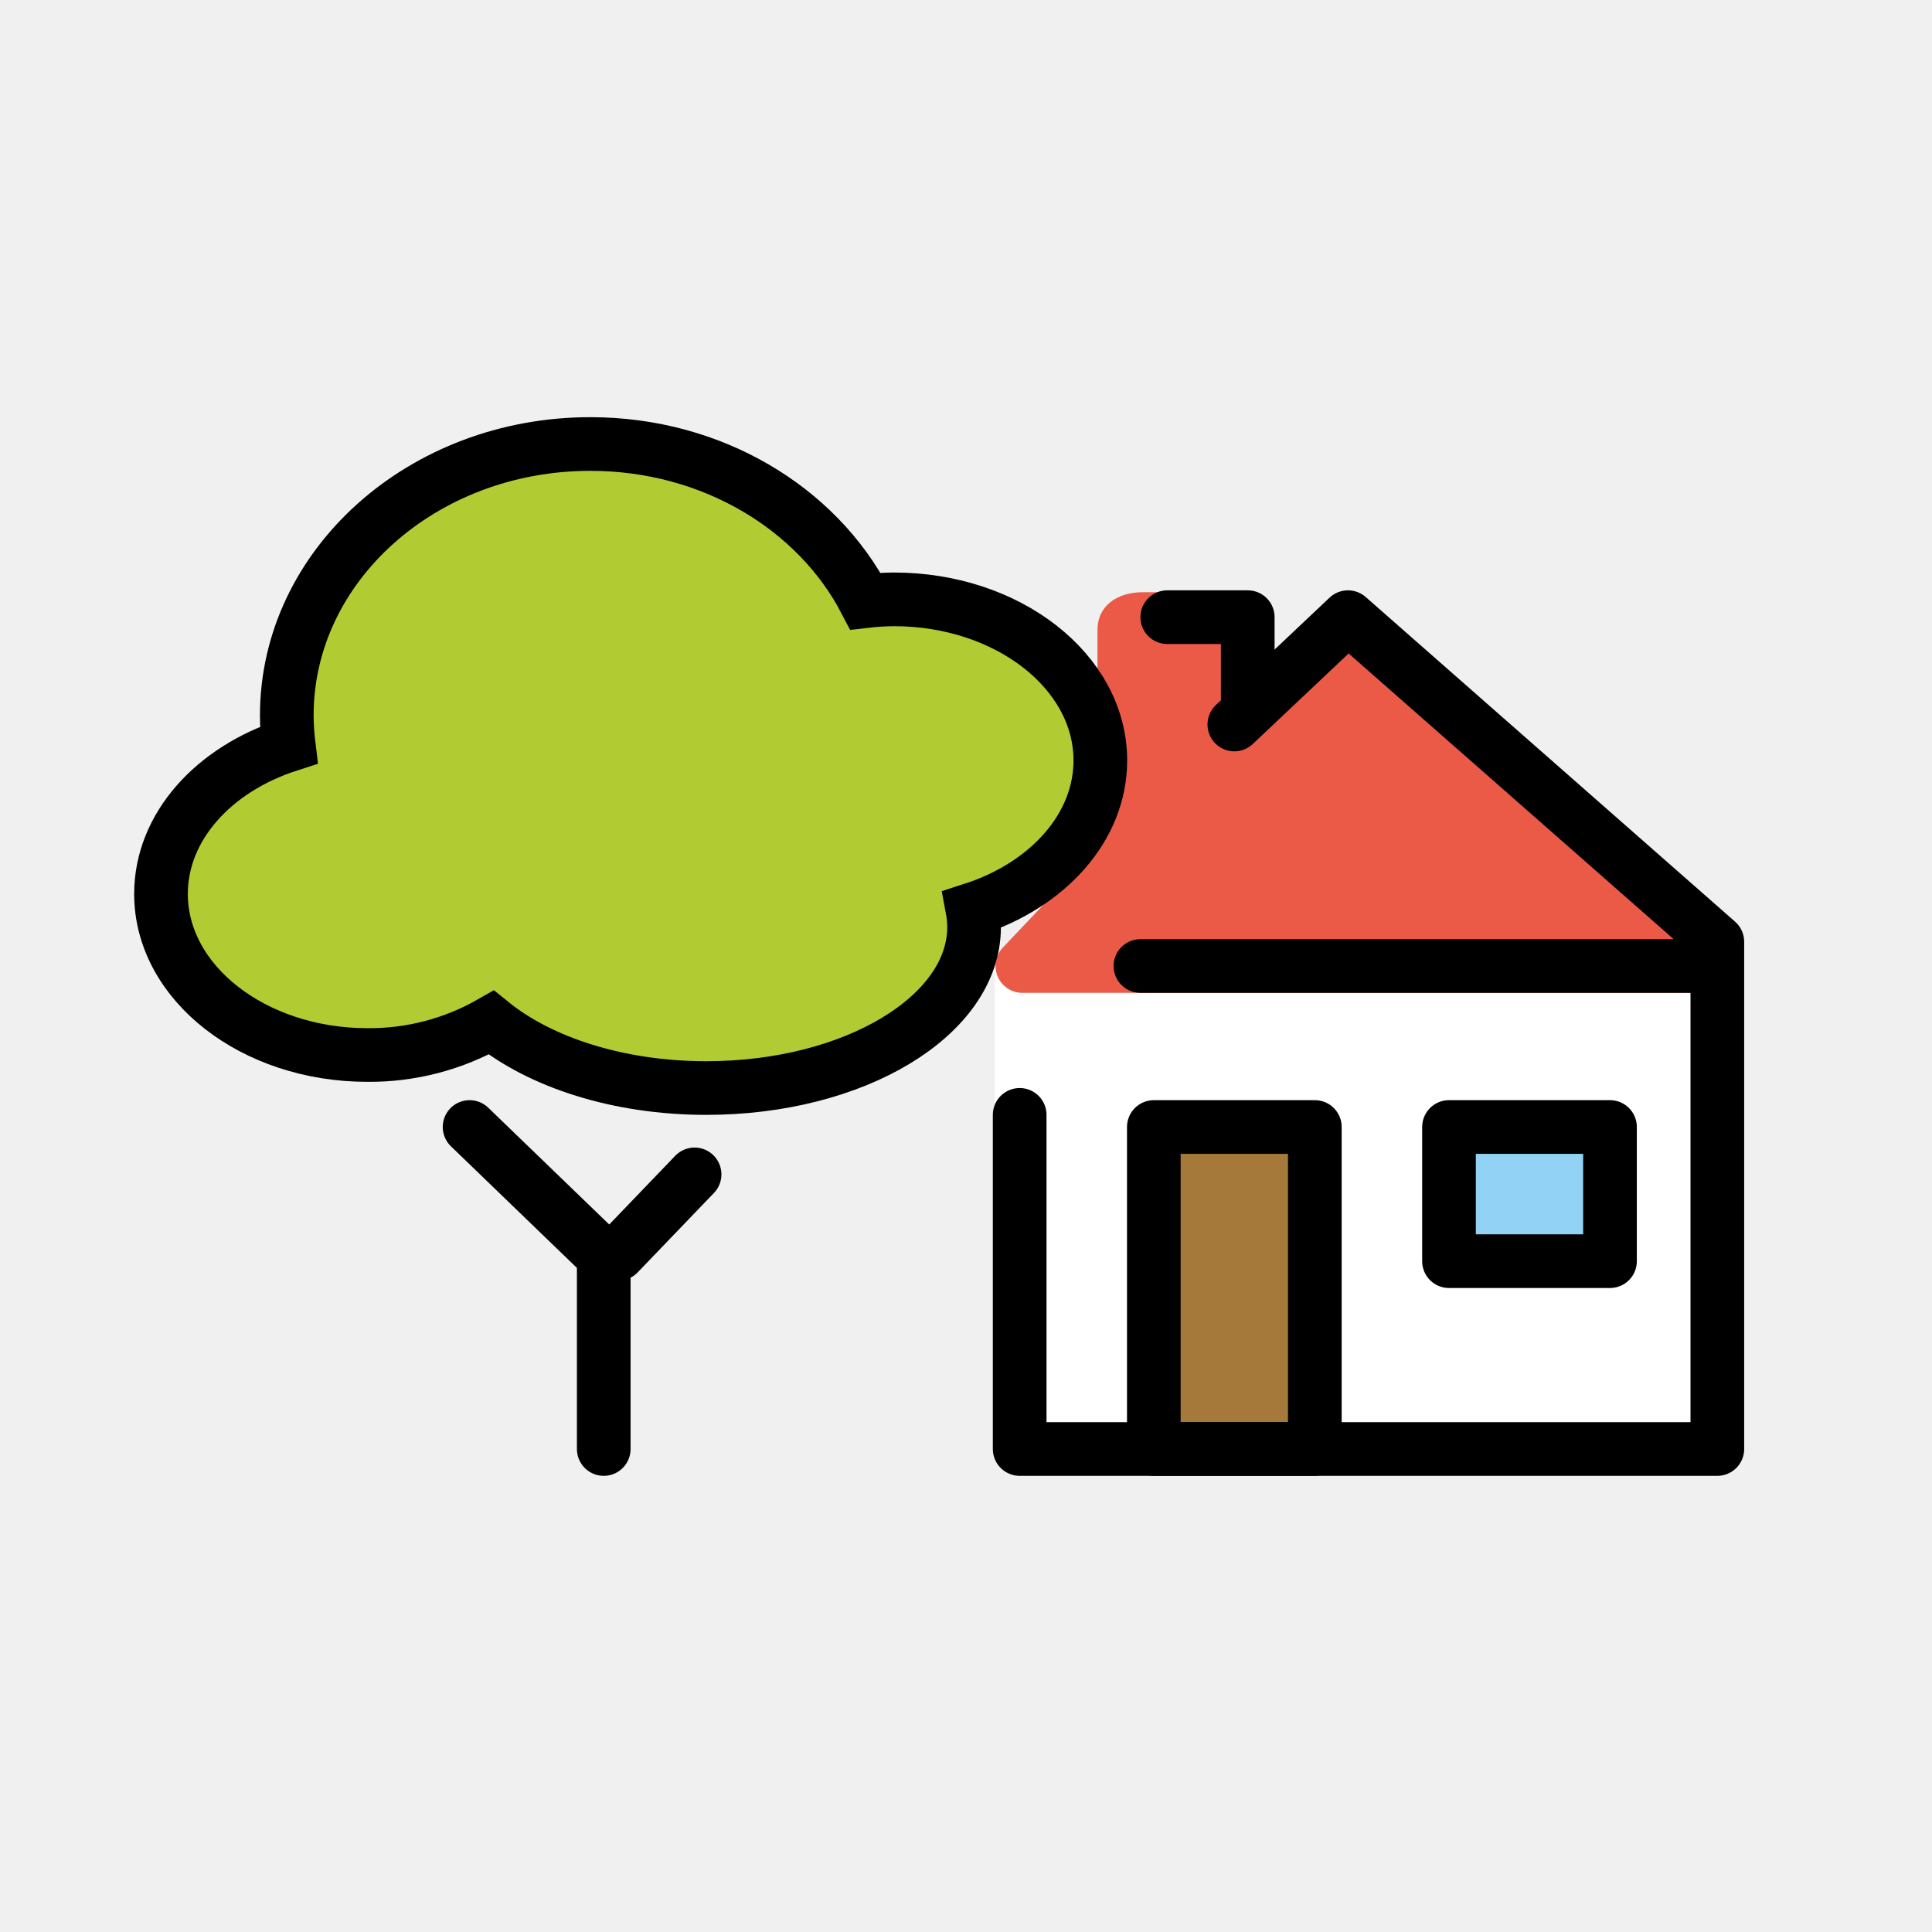
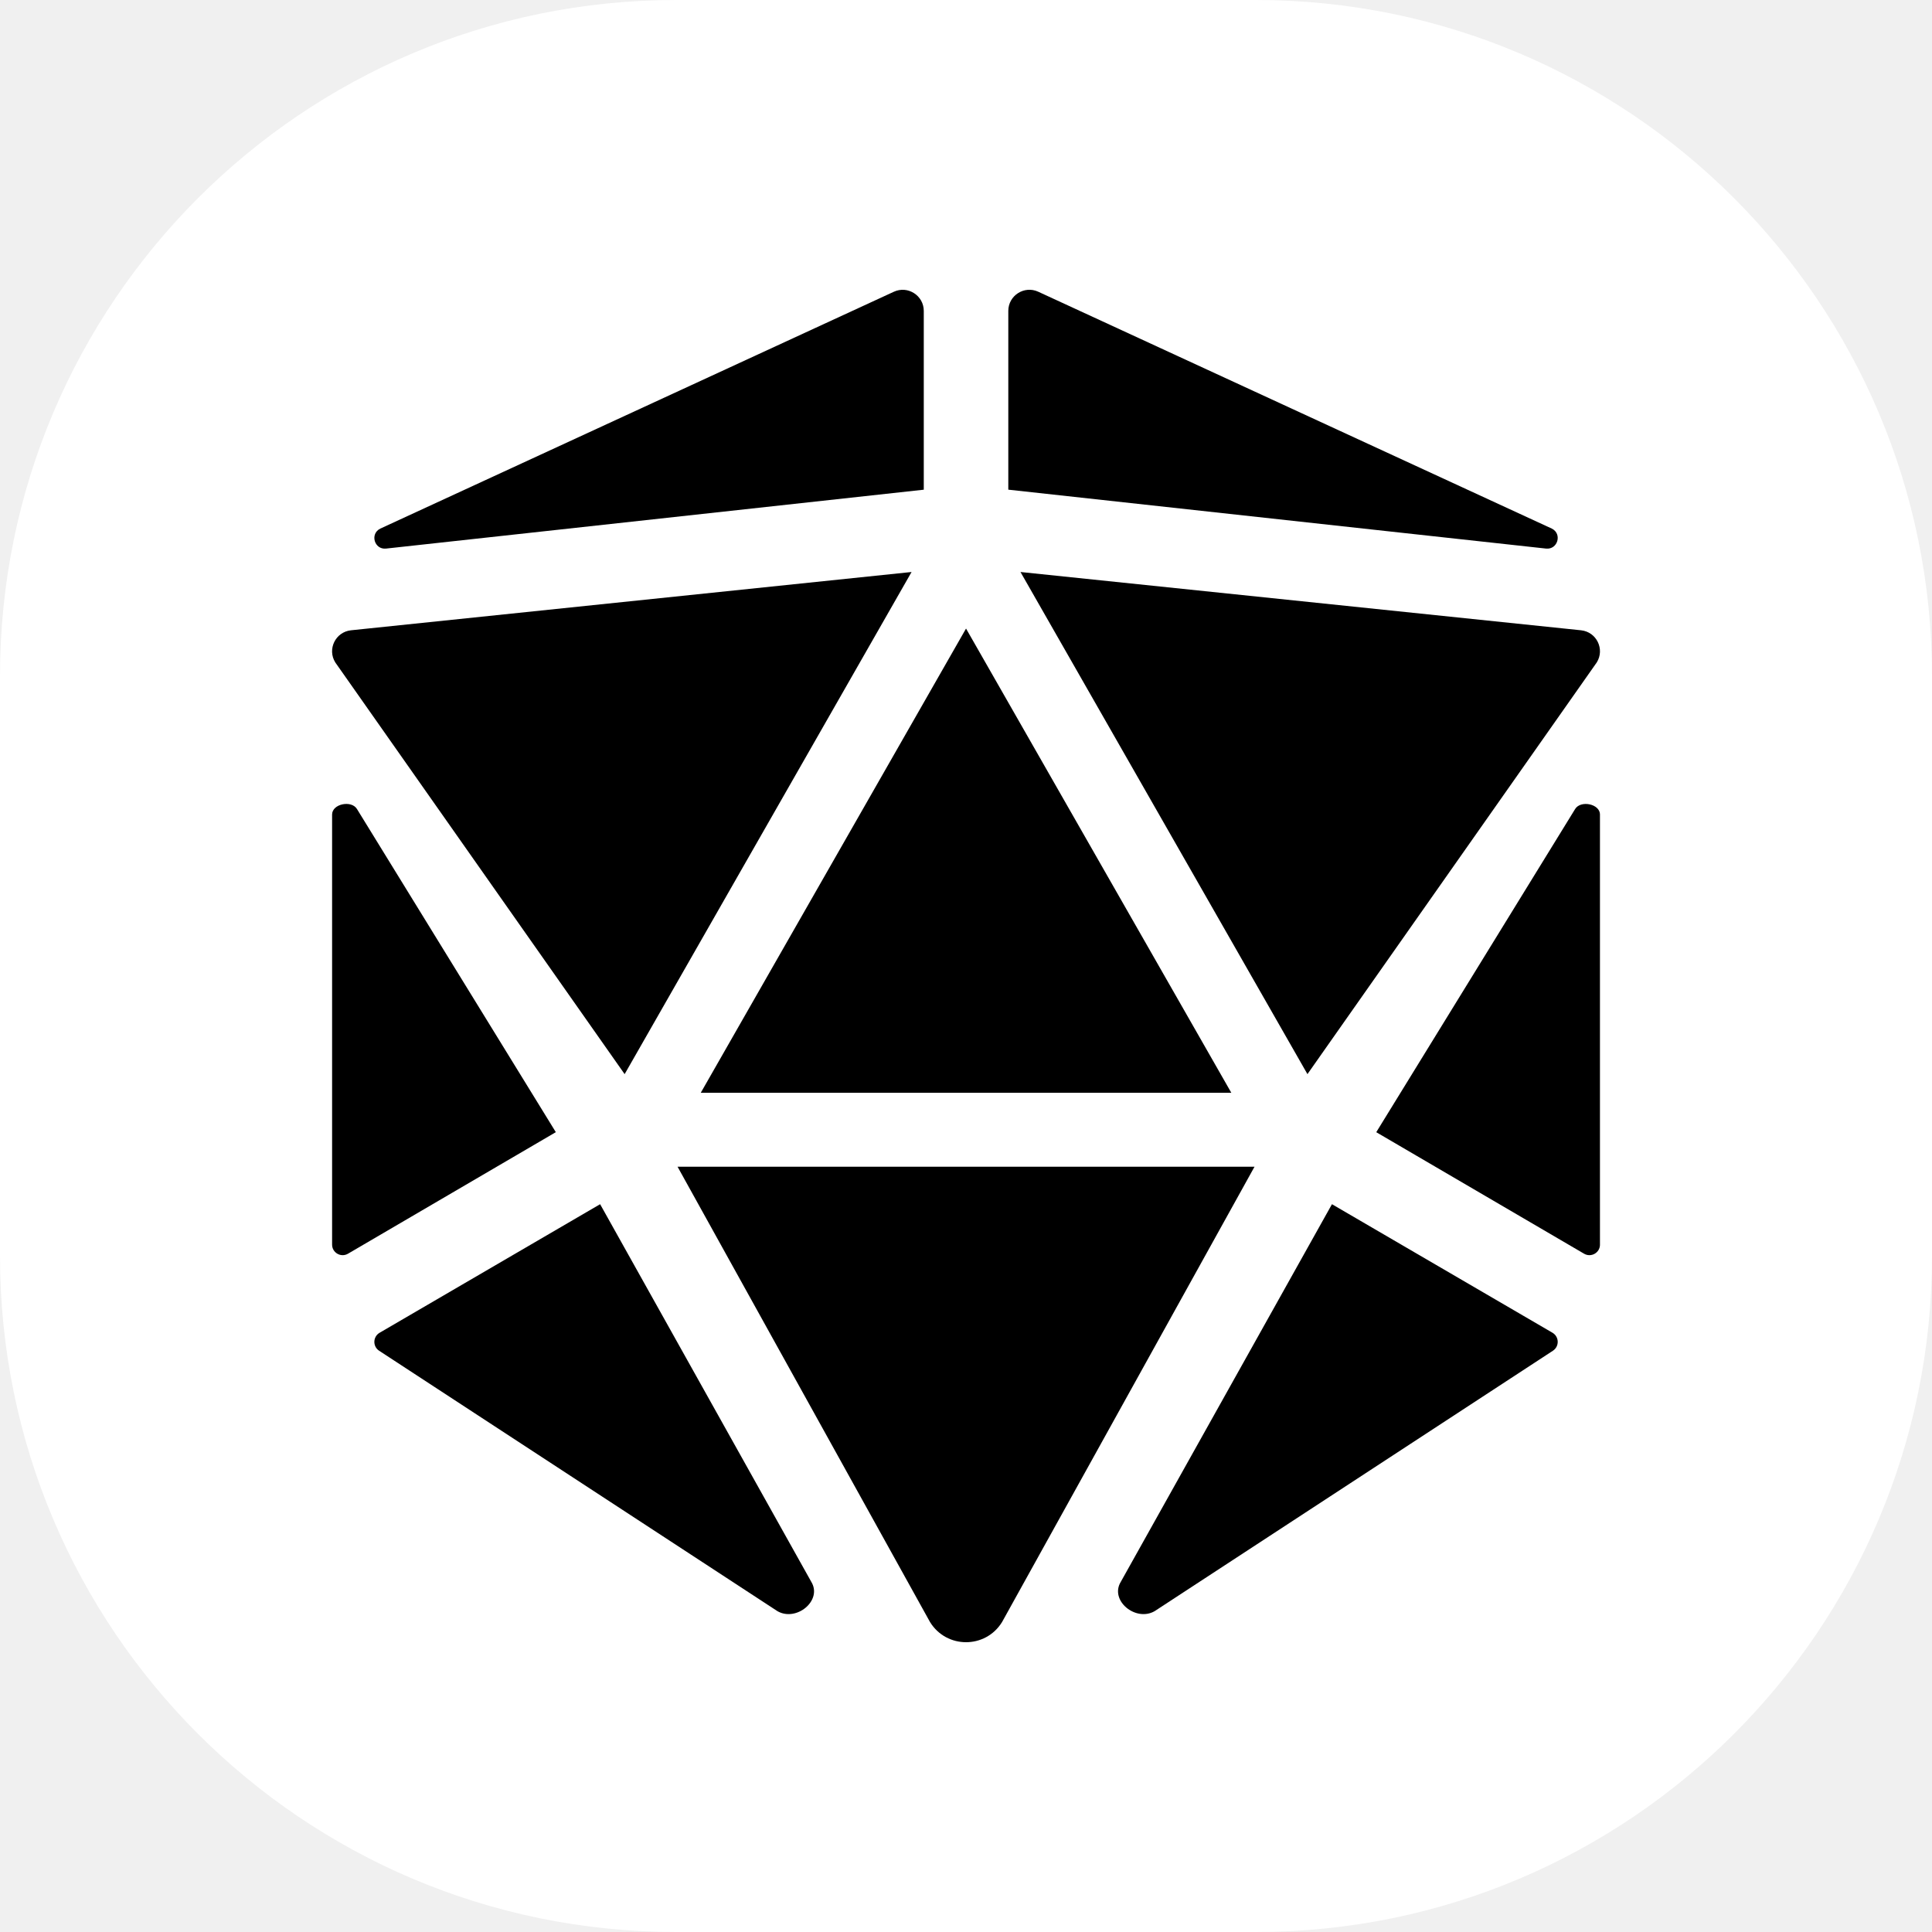
- <svg xmlns="http://www.w3.org/2000/svg" id="emoji" viewBox="0 0 72 72" version="1.1">
-   <g id="color">
-     <rect x="37.075" y="36.053" width="26.884" height="18.114" fill="#FFFFFF" />
-     <polygon fill="#EA5A47" stroke="#EA5A47" stroke-linecap="round" stroke-linejoin="round" stroke-miterlimit="10" stroke-width="2" points="50.235,23.2 38.1,36 63.5,36" />
-     <path fill="#EA5A47" d="M47.3,26l-6.4,6.059v-8.573c0-0.931,0.755-1.416,1.686-1.416h3.028 c0.931,0,1.686,0.485,1.686,1.416C47.3,23.486,47.3,26,47.3,26z" />
-     <rect x="43" y="42" width="6" height="12" fill="#A57939" />
-     <rect x="54" y="42" width="6" height="5" fill="#92D3F5" />
-     <path fill="#B1CC33" d="M41.006,28.339c0-3.312-3.445-6.003-7.694-6.003c-0.355,0.003-0.71,0.025-1.062,0.066 c-1.8-3.455-5.707-5.855-10.25-5.855c-6.248,0-11.312,4.529-11.312,10.114c0.001,0.369,0.025,0.738,0.07,1.104 C7.966,28.666,6,30.81,6,33.314c0,3.312,3.445,6.003,7.694,6.003c1.615,0.014,3.206-0.402,4.614-1.207 c1.818,1.477,4.726,2.438,8.015,2.438c5.511,0,9.978-2.688,9.978-6.003c-0.001-0.219-0.021-0.438-0.061-0.653 C39.036,32.99,41.006,30.845,41.006,28.339z" />
-   </g>
-   <g id="hair" />
-   <g id="skin" />
-   <g id="skin-shadow" />
-   <g id="line">
-     <polyline fill="none" stroke="#000000" stroke-linecap="round" stroke-linejoin="round" stroke-miterlimit="10" stroke-width="2" points="46,27 50.235,23 64,35.098 64,54 38,54 38,41.548" />
-     <rect x="43" y="42" width="6" height="12" fill="none" stroke="#000000" stroke-linecap="round" stroke-linejoin="round" stroke-miterlimit="10" stroke-width="2" />
-     <rect x="54" y="42" width="6" height="5" fill="none" stroke="#000000" stroke-linecap="round" stroke-linejoin="round" stroke-miterlimit="10" stroke-width="2" />
-     <polyline fill="none" stroke="#000000" stroke-linecap="round" stroke-linejoin="round" stroke-miterlimit="10" stroke-width="2" points="43.5,23 46.5,23 46.5,26" />
-     <path fill="none" stroke="#000000" stroke-miterlimit="10" stroke-width="2" d="M31.245,39.34" />
-     <polyline fill="none" stroke="#000000" stroke-linecap="round" stroke-linejoin="round" stroke-width="2" points="22.5,54 22.5,46.827 17.5,42" />
-     <line x1="23.041" x2="25.885" y1="46.727" y2="43.766" fill="none" stroke="#000000" stroke-linecap="round" stroke-linejoin="round" stroke-width="2" />
-     <path fill="none" stroke="#000000" stroke-linecap="round" stroke-miterlimit="10" stroke-width="2" d="M41.006,28.339 c0-3.312-3.445-6.003-7.694-6.003c-0.355,0.003-0.71,0.025-1.062,0.066c-1.8-3.455-5.707-5.855-10.25-5.855 c-6.248,0-11.312,4.529-11.312,10.114c0.001,0.369,0.025,0.738,0.07,1.104C7.966,28.666,6,30.81,6,33.314 c0,3.312,3.445,6.003,7.694,6.003c1.615,0.014,3.206-0.402,4.614-1.207c1.818,1.477,4.726,2.438,8.015,2.438 c5.511,0,9.978-2.688,9.978-6.003c-0.001-0.219-0.021-0.438-0.061-0.653 C39.036,32.99,41.006,30.845,41.006,28.339z" />
-     <line x1="63.5" x2="42.5" y1="36" y2="36" fill="none" stroke="#000000" stroke-linecap="round" stroke-linejoin="round" stroke-miterlimit="10" stroke-width="2" />
+ <svg xmlns="http://www.w3.org/2000/svg" version="1.1" viewBox="0 0 1000 1000" viewbox="0 0 1000 1000">
+   <g clip-path="url(#a)">
+     <rect width="1e3" height="1e3" fill="#fff" />
+     <g transform="matrix(1.3672 0 0 1.3672 171.88 150)">
+       <svg width="480" height="512" version="1.1" viewBox="0 0 480 512">
+         <defs>
+           <clipPath id="a">
+             <rect width="1e3" height="1e3" rx="350" ry="350" />
+           </clipPath>
+         </defs>
+         <g transform="translate(-.57089 -1.644)">
+           <path d="m369.83 298.58 109.55-155.89c3.08-5-0.1-11.5-5.93-12.14l-212.26-22.07zm101.34-100.37-75.29 122.35 78.64 45.98c2.67 1.6 6.06-0.32 6.06-3.43l1e-5 -162.81c0-4.03-7.29-5.53-9.41-2.09zm-8.84-106.17-194.4-89.66c-5.3-2.45-11.35 1.43-11.35 7.26v67.67l203.55 22.3c4.45 0.5 6.23-5.59 2.2-7.57zm-83.22 255.78-79.93 142.94c-4.34 7.06 5.59 15.25 12.78 11.14l150.81-98.61c2.47-1.62 2.39-5.26-0.13-6.78zm-138.53-14.18-109.21-1e-5 95.58 172.38c3.13 5.08 8.38 7.62 13.63 7.62 5.25-1e-5 10.5-2.54 13.63-7.62l95.58-172.38zm-233.94 32.9 78.64-45.99-75.29-122.35c-2.11-3.44-9.41-1.94-9.41 2.1l-1.1e-5 162.81c0 3.11 3.39 5.03 6.06 3.43zm95.41-18.72-83.53 48.7c-2.53 1.52-2.6 5.16-0.13 6.78l150.81 98.6c7.19 4.11 17.12-4.08 12.78-11.14zm-81.02-248.21 203.55-22.29-1e-5 -67.67c0-5.84-6.05-9.71-11.35-7.26l-194.4 89.66c-4.03 1.97-2.25 8.06 2.2 7.56zm90.3 198.97 108.63-190.1-212.26 22.07c-5.83 0.65-9.01 7.14-5.93 12.14zm129.25 7.06h100.43l-100.43-175.75-100.43 175.75z" />
+           <flowroot transform="matrix(.78161 0 0 .78161 33.441 -32.861)" style="fill:#ffffff;font-family:'FantasqueSansMono Nerd Font Mono';font-size:18.513px;letter-spacing:0px;line-height:1.25;word-spacing:0px" xml:space="preserve">
+             <flowregion style="fill:#ffffff;font-family:'FantasqueSansMono Nerd Font Mono'">
+               <rect x="218.28" y="236.12" width="233.56" height="233.22" style="fill:#fff" />
+             </flowregion>
+             <flowpara style="fill:#ffffff;font-family:Gesso;font-size:192px">&amp;</flowpara>
+           </flowroot>
+           <flowroot transform="matrix(.94199 0 0 .94199 -15.2 121.16)" style="fill:#ffffff;font-family:'FantasqueSansMono Nerd Font Mono';font-size:18.513px;letter-spacing:0px;line-height:1.25;word-spacing:0px" xml:space="preserve">
+             <flowregion style="fill:#ffffff;font-family:'FantasqueSansMono Nerd Font Mono'">
+               <rect x="218.28" y="236.12" width="149.89" height="128.93" style="fill:#fff" />
+             </flowregion>
+             <flowpara style="fill:#ffffff;font-family:Gesso;font-size:96px">me</flowpara>
+           </flowroot>
+         </g>
+       </svg>
+     </g>
  </g>
</svg>
